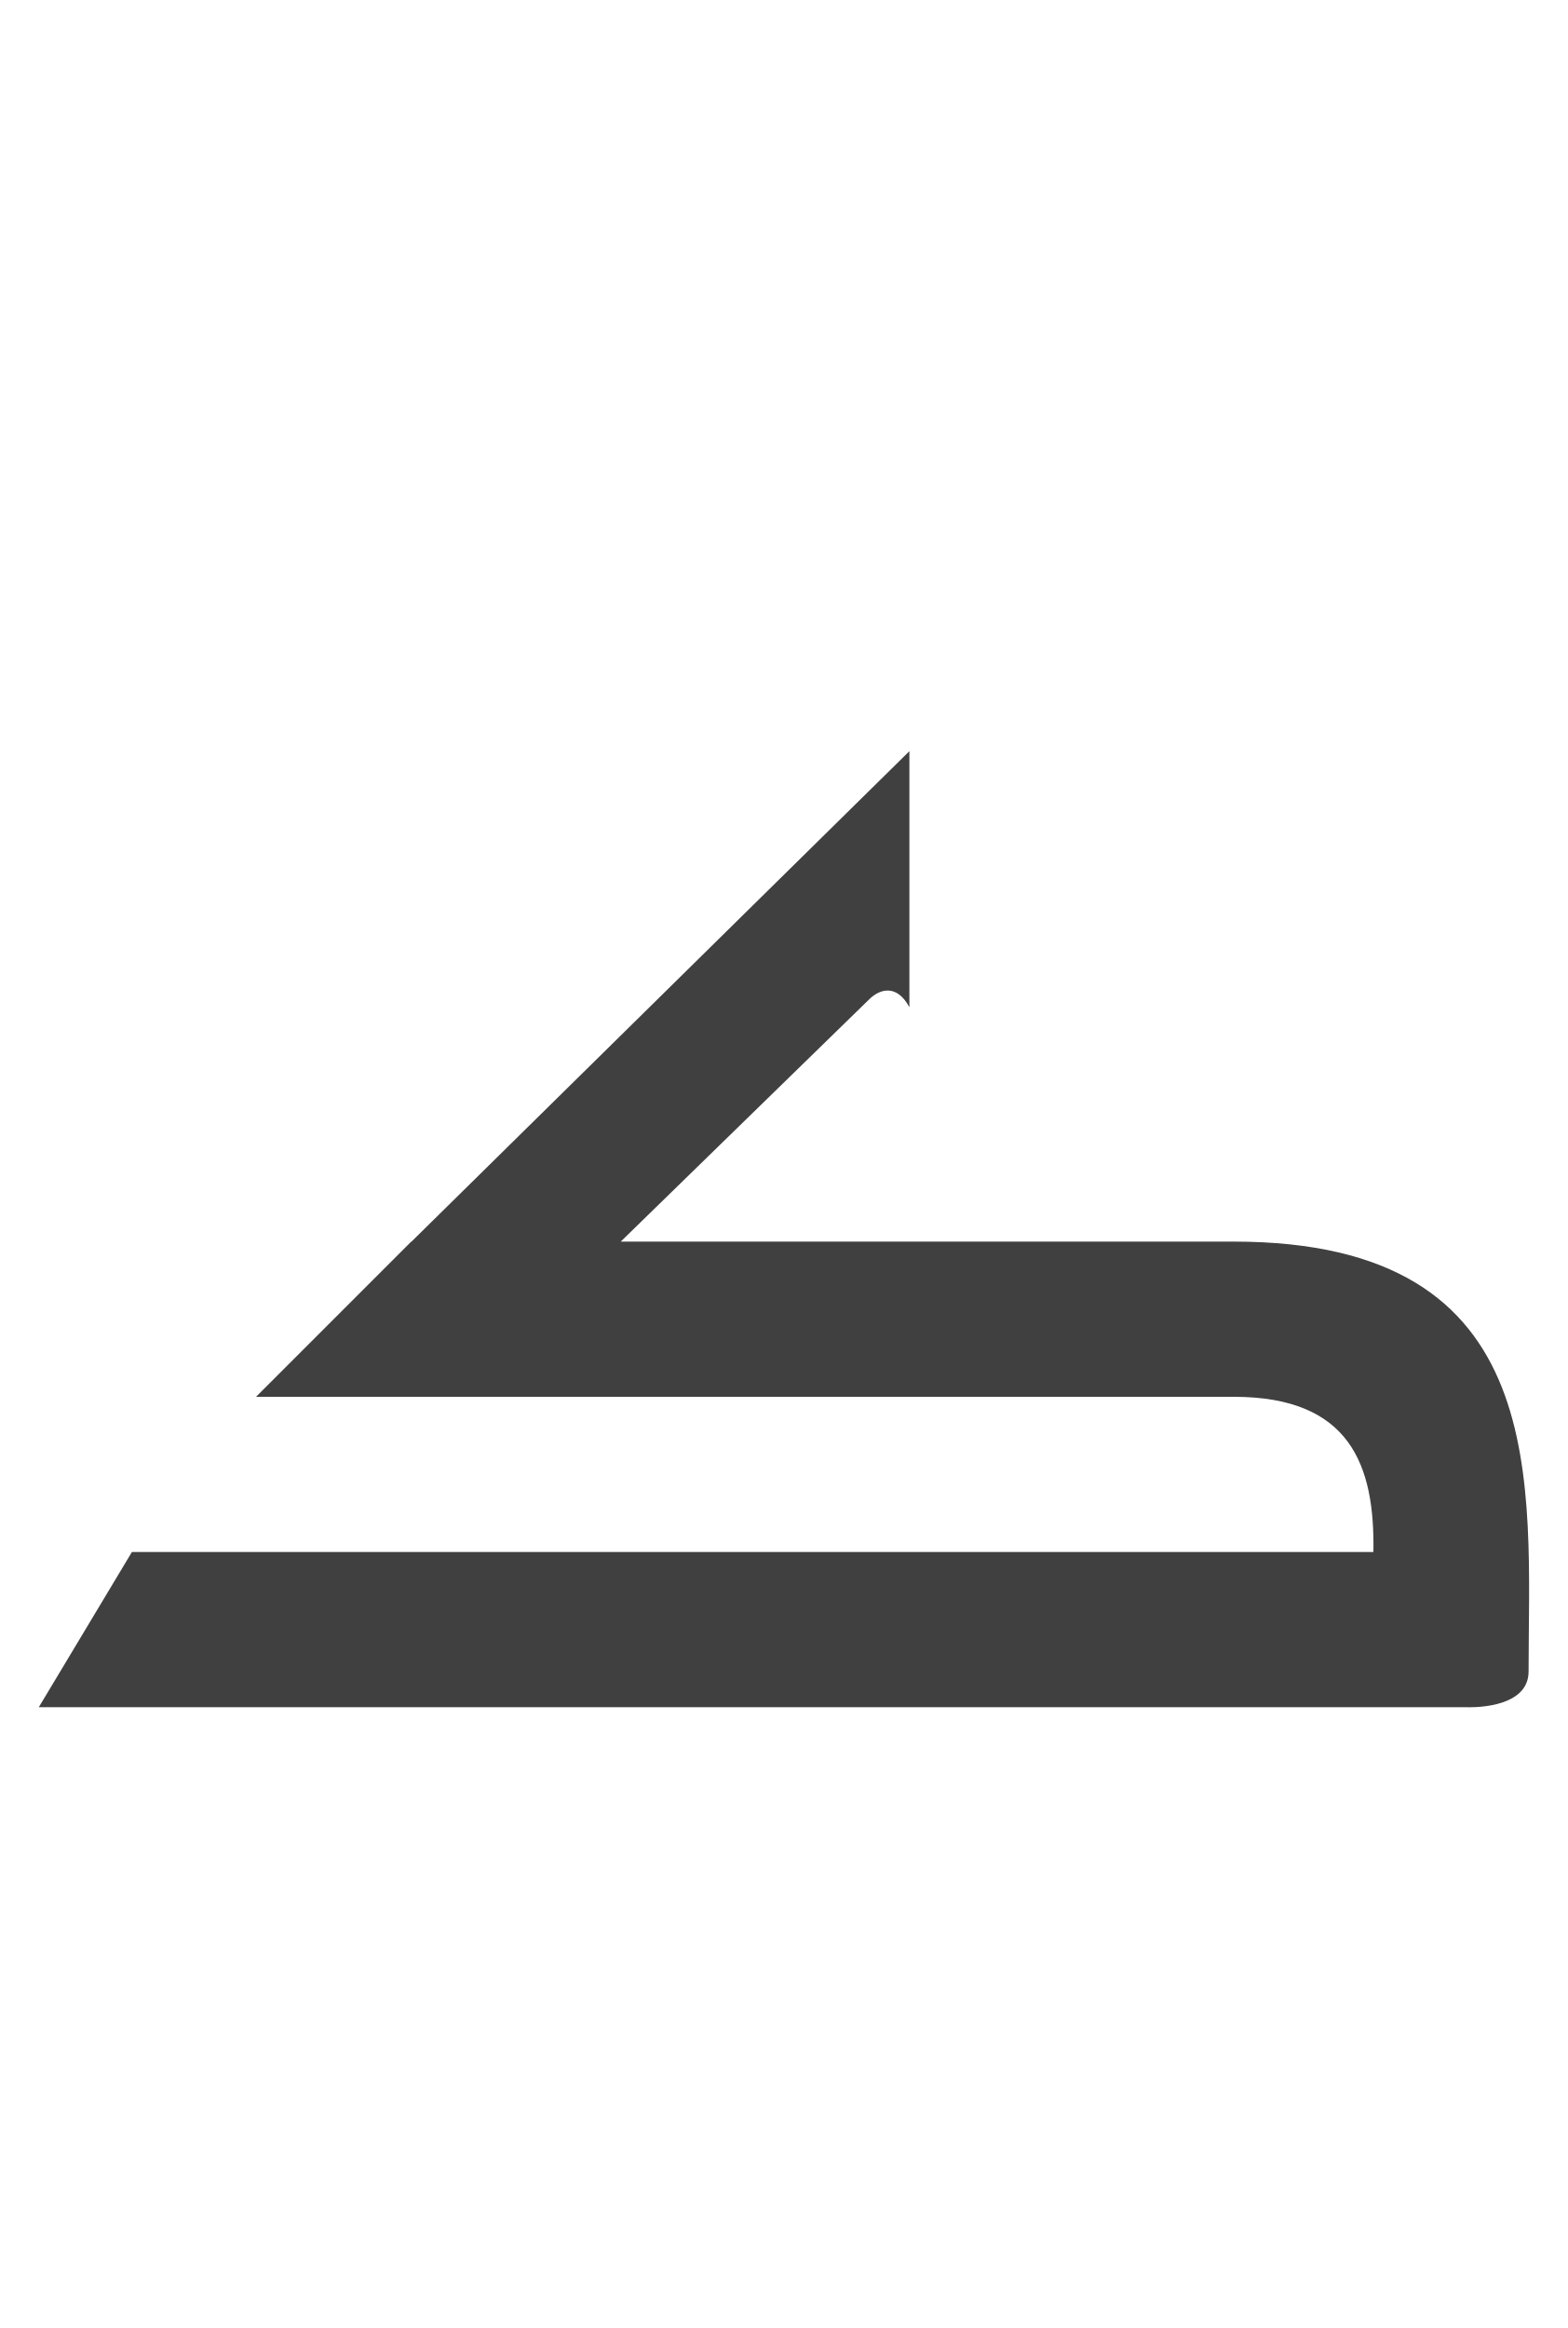
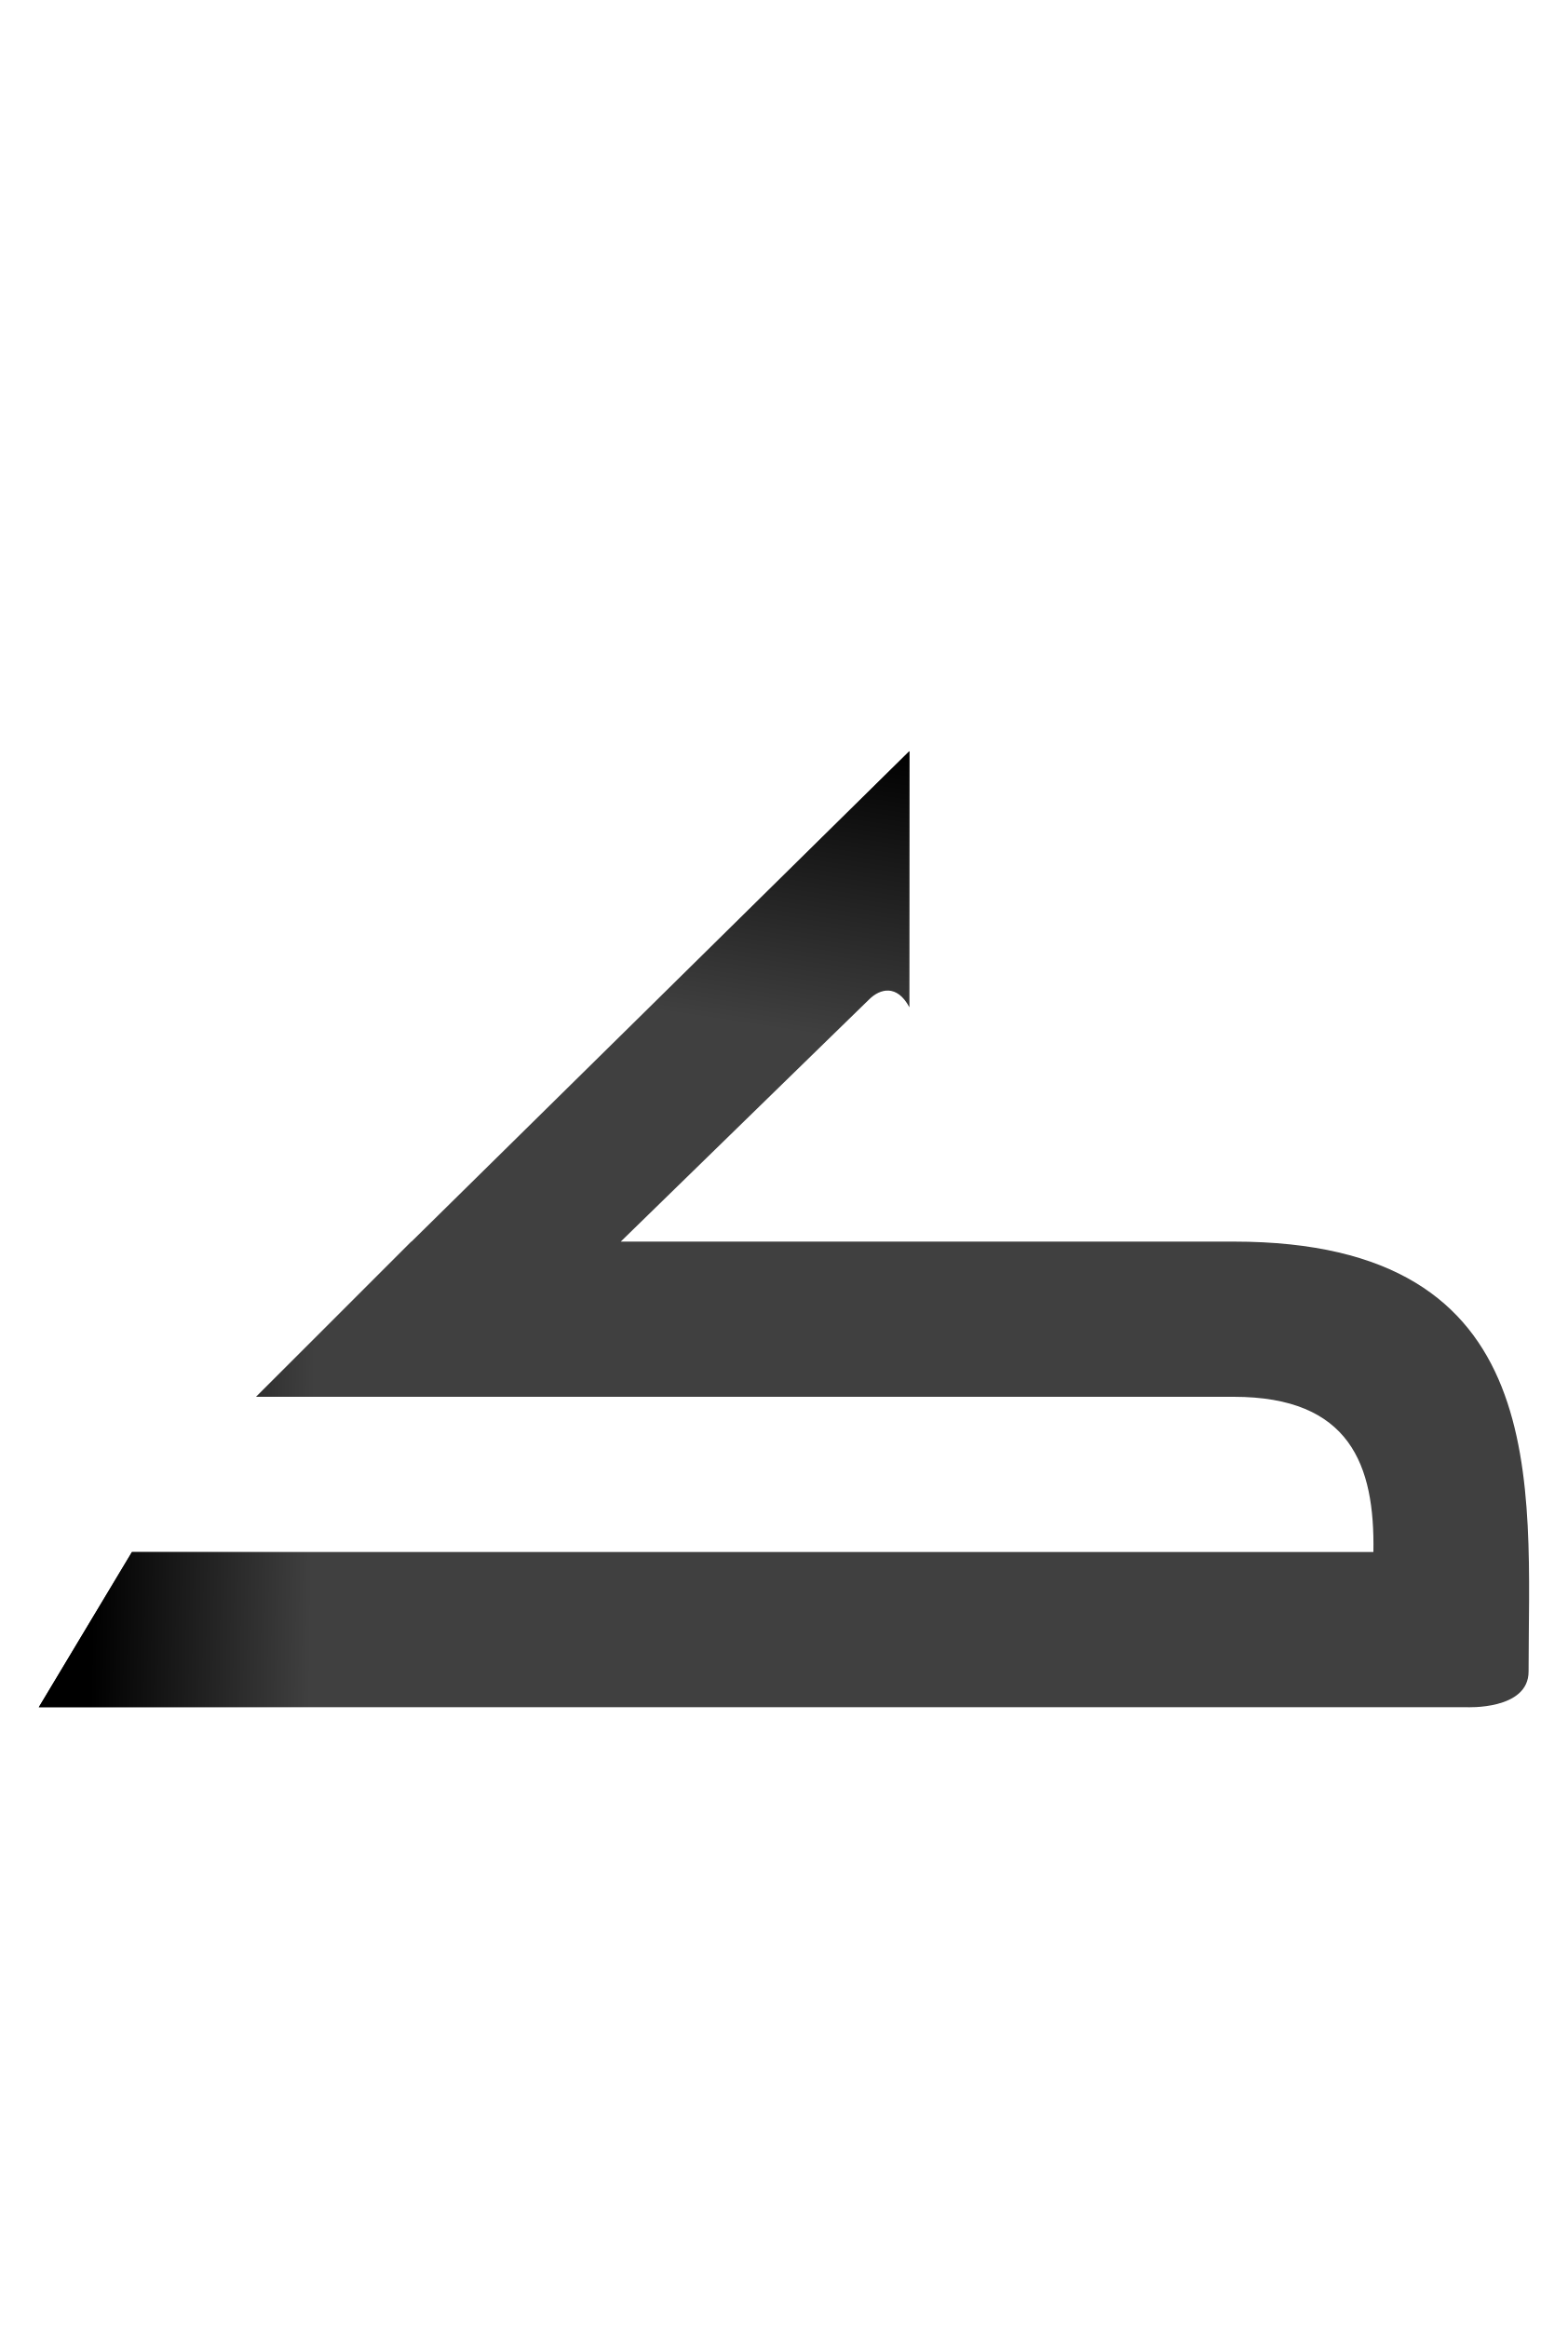
- <svg xmlns="http://www.w3.org/2000/svg" version="1.1" viewBox="0 0 1010.0 1500.0" width="1010.0" height="1500.0">
-   <g transform="matrix(1 0 0 -1 0 1100.0)">
-     <path fill="#404040" d="M25.0 0.0H945.0C945.0 0.0 985.0 -2.0 985.0 23.0C985.0 143.0 1002.0 300.0 795.0 300.0H265.0L165.0 200.0H795.0C870.0 200.0 886.0 156.0 885.0 100.0H85.0L25.0 0.0ZM320.0 222.0 560.0 456.0C567.0 463.0 578.0 466.0 586.0 451.0V616.0L254.0 289.0L320.0 222.0Z" />
+ <svg xmlns="http://www.w3.org/2000/svg" xmlns:xlink="http://www.w3.org/1999/xlink" version="1.1" viewBox="0 0 1010.0 1500.0" width="1010.0" height="1500.0" id="svg169">
+   <defs id="defs171">
+     <linearGradient id="linearGradient1014">
+       <stop style="stop-color:#000000;stop-opacity:1;" offset="0" id="stop1010" />
+       <stop style="stop-color:#000000;stop-opacity:0;" offset="1" id="stop1012" />
+     </linearGradient>
+     <linearGradient xlink:href="#linearGradient1014" id="linearGradient1016" x1="59.228" y1="52.276" x2="200.103" y2="50.263" gradientUnits="userSpaceOnUse" />
+     <linearGradient xlink:href="#linearGradient1014" id="linearGradient1140" gradientUnits="userSpaceOnUse" x1="584.732" y1="616.035" x2="556.479" y2="428.786" />
+   </defs>
+   <g transform="matrix(1,0,0,-1,0,1100)" id="g167" style="display:inline">
+     <path fill="#404040" d="m 25,0 h 920 c 0,0 40,-2 40,23 0,120 17,277 -190,277 H 265 L 165,200 h 630 c 75,0 91,-44 90,-100 H 85 Z m 295,222 240,234 c 7,7 18,10 26,-5 V 616 L 254,289 Z" id="path165" />
+   </g>
+   <g transform="matrix(1 0 0 -1 0 1100.0)" id="g175" style="fill:url(#linearGradient1016);fill-opacity:1">
+     <path fill="#404040" d="M25.0 0.0H945.0C945.0 0.0 985.0 -2.0 985.0 23.0C985.0 143.0 1002.0 300.0 795.0 300.0H265.0L165.0 200.0H795.0C870.0 200.0 886.0 156.0 885.0 100.0H85.0L25.0 0.0ZM320.0 222.0 560.0 456.0C567.0 463.0 578.0 466.0 586.0 451.0V616.0L254.0 289.0L320.0 222.0Z" id="path173" style="fill:url(#linearGradient1016);fill-opacity:1" />
+   </g>
+   <g transform="matrix(1,0,0,-1,0,1100)" id="g1119" style="fill:url(#linearGradient1016);fill-opacity:1">
+     <path fill="#404040" d="m 25,0 h 920 c 0,0 40,-2 40,23 0,120 17,277 -190,277 H 265 L 165,200 h 630 c 75,0 91,-44 90,-100 H 85 Z m 295,222 240,234 c 7,7 18,10 26,-5 V 616 L 254,289 Z" id="path1117" style="fill:url(#linearGradient1140);fill-opacity:1" />
  </g>
</svg>
